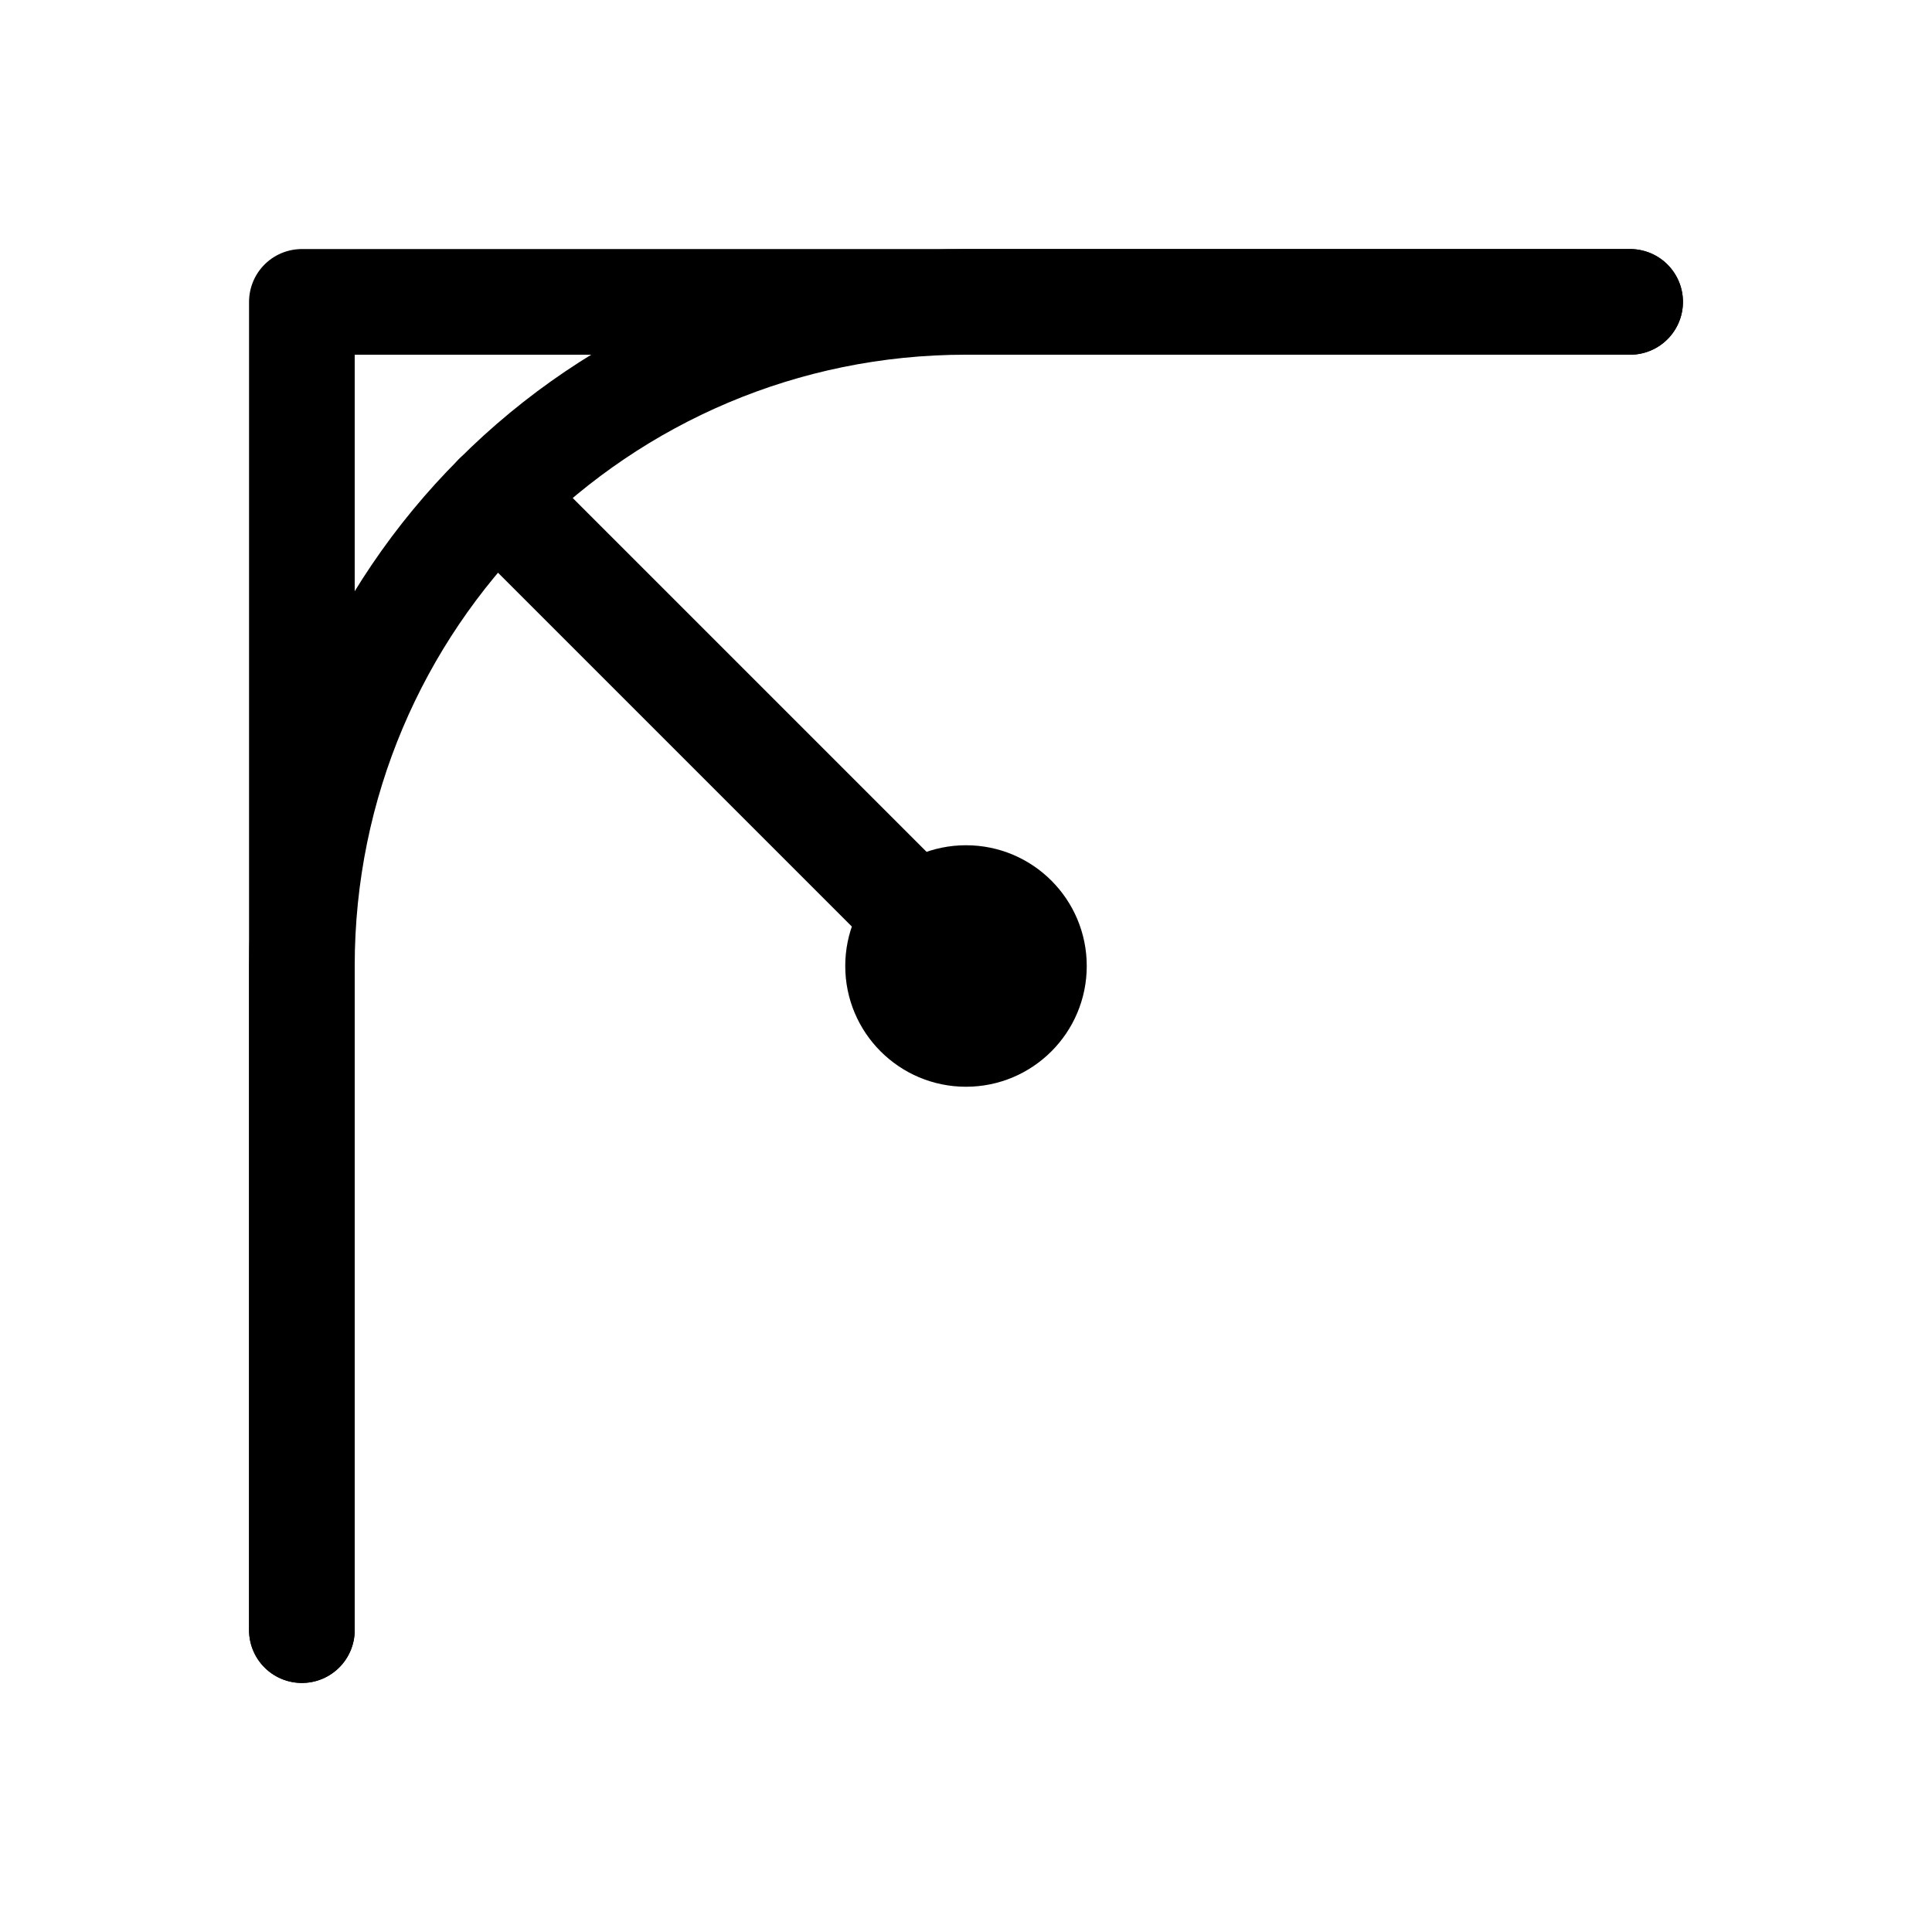
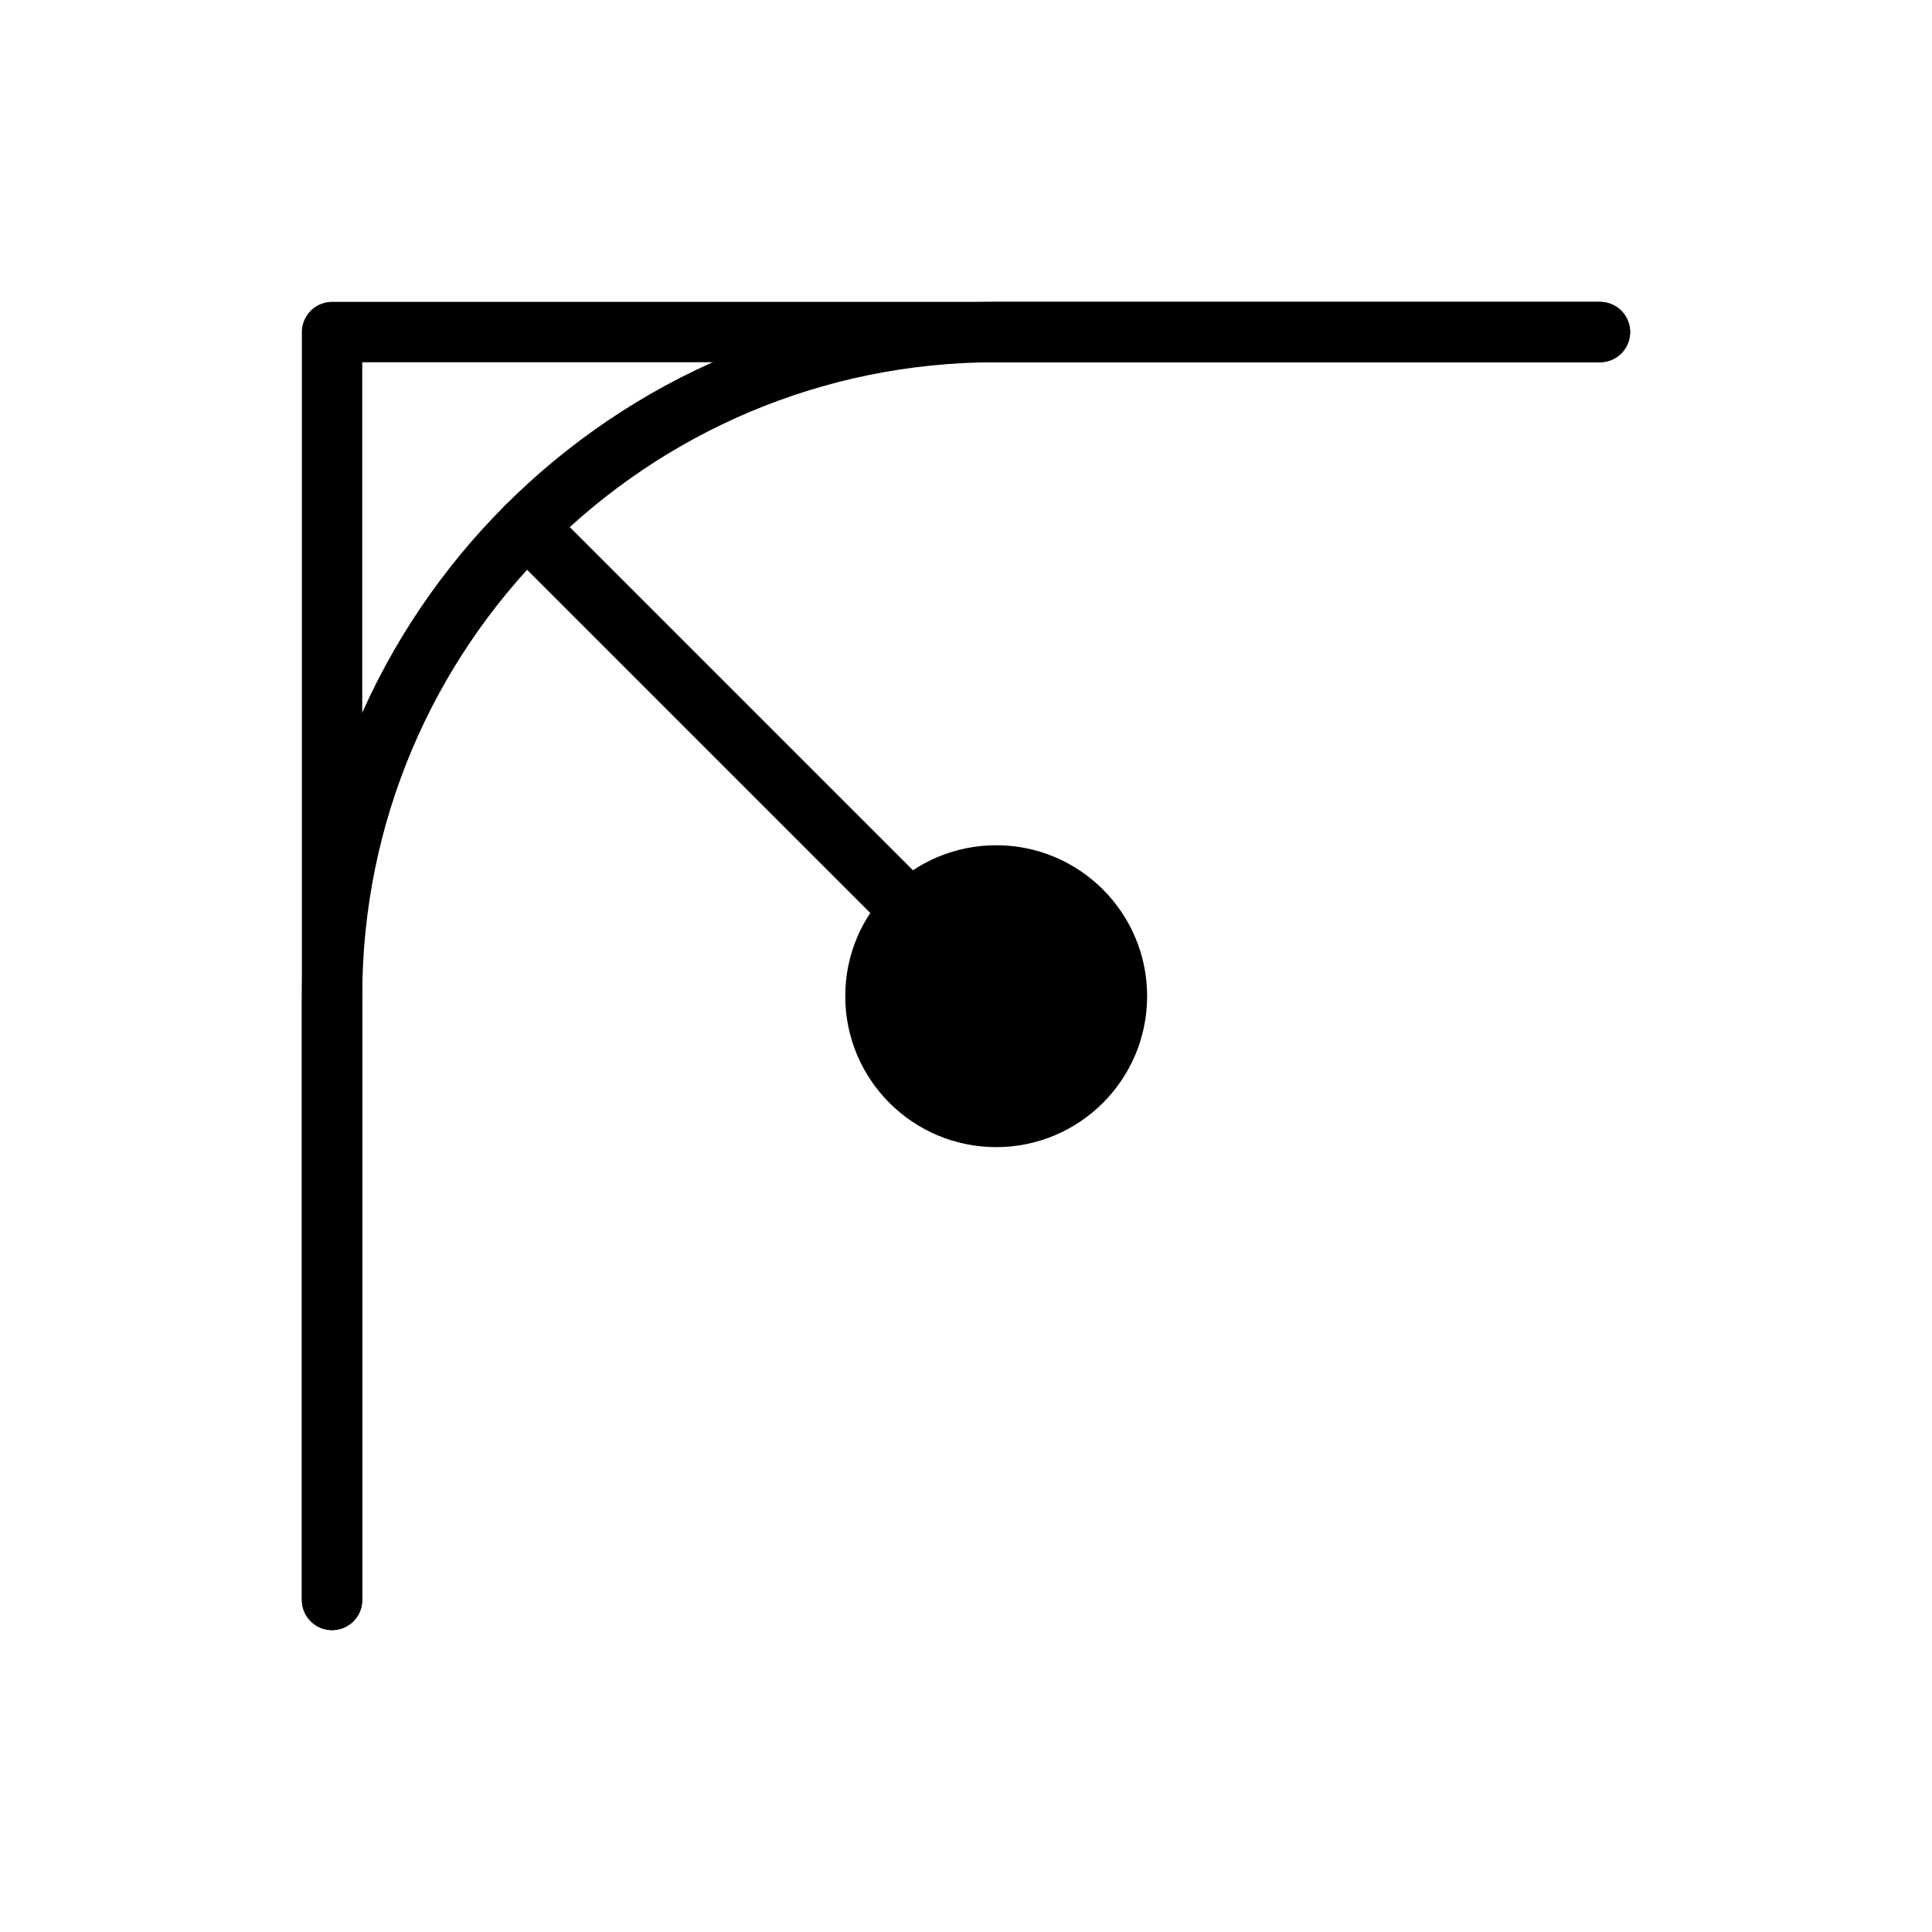
<svg xmlns="http://www.w3.org/2000/svg" width="32" height="32" viewBox="0 0 32 32">
-   <g fill="none" stroke="currentColor" stroke-width="1.75" stroke-linecap="round" stroke-linejoin="round">
-     <path class="esist" d="M 5 27 V 5 H 27" />
-     <path id="round" class="geo" d="M 5 27 V 16 A 11 11 0 0 1 16 5 H 27" />
-     <line class="cost" x1="16" y1="16" x2="8.222" y2="8.222" />
-     <circle class="pt" cx="16" cy="16" r="2" fill="currentColor" stroke="none" data-center-of="round" />
+   <g fill="none" stroke="currentColor" stroke-width="1" stroke-linecap="round" stroke-linejoin="round">
+     <path class="esist" d="M5.5 26.5 V5.5 H26.5" />
+     <path id="round" class="geo" d="M5.5 26.5 V16.5 A11 11 0 0 1 16.5 5.5 H26.5" />
+     <line class="cost" x1="16.5" y1="16.5" x2="8.722" y2="8.722" />
+     <circle class="pt" cx="16.5" cy="16.5" r="2.5" fill="currentColor" stroke="none" data-center-of="round" />
  </g>
</svg>
